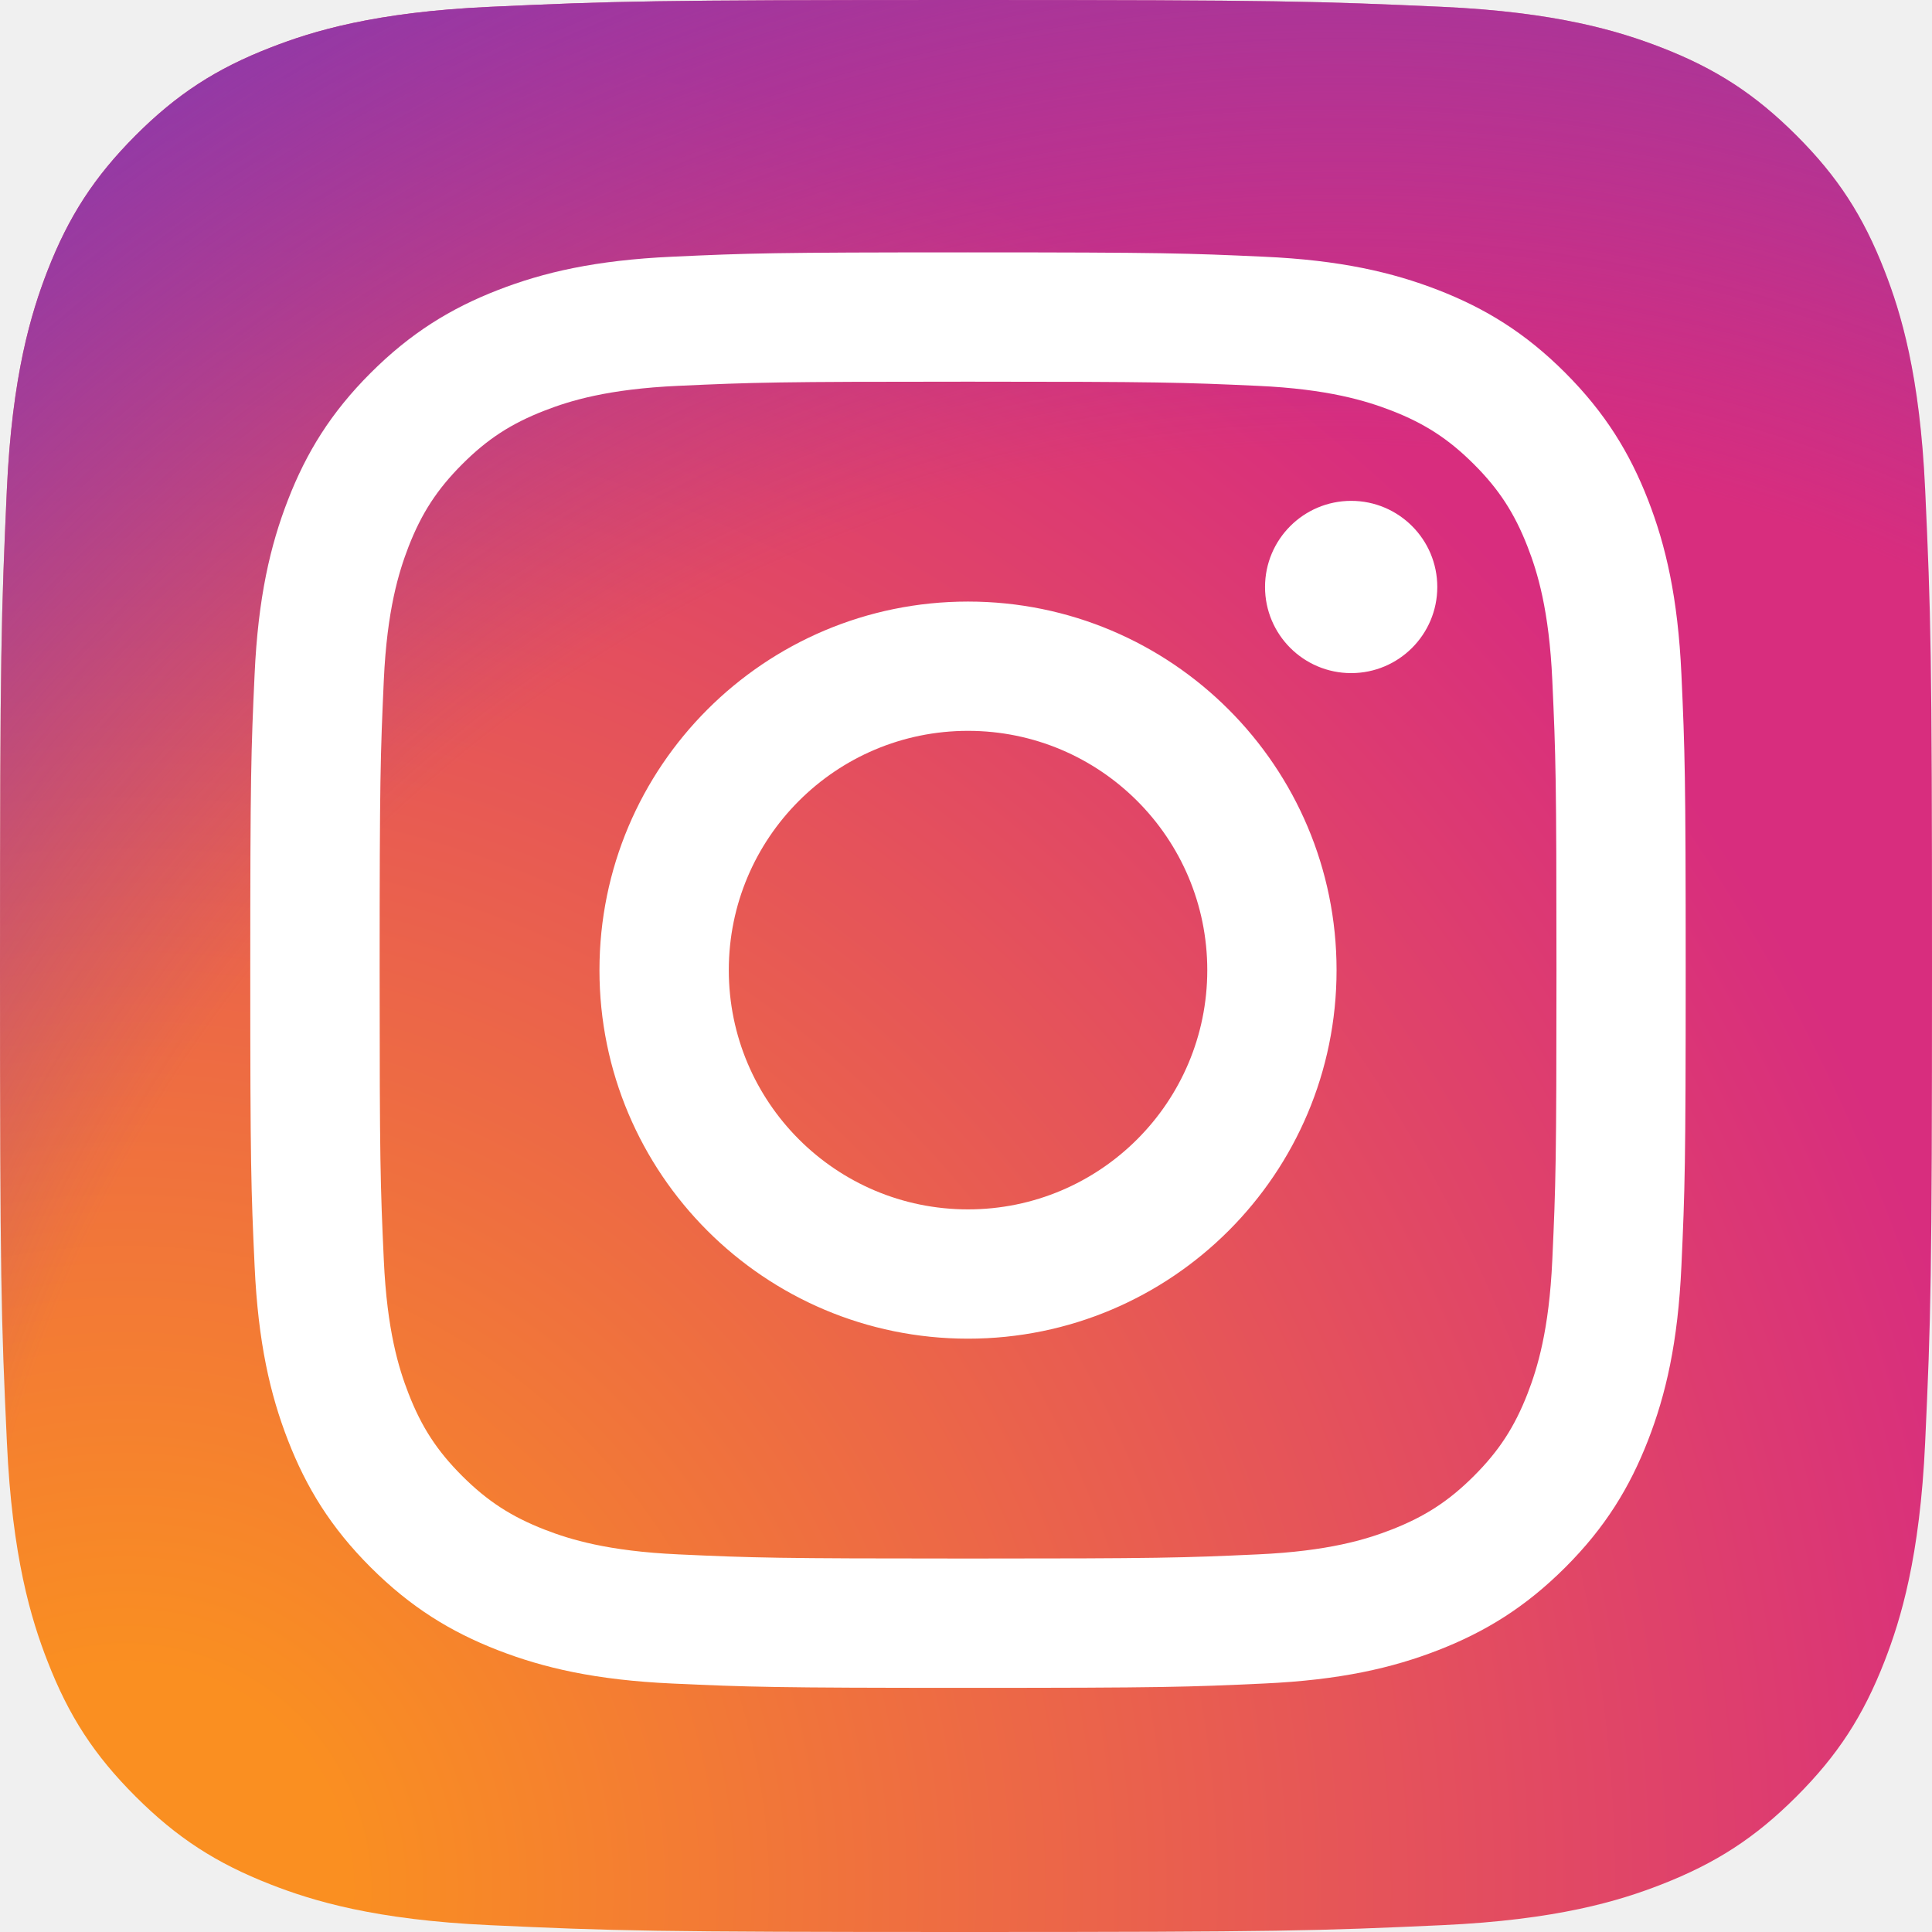
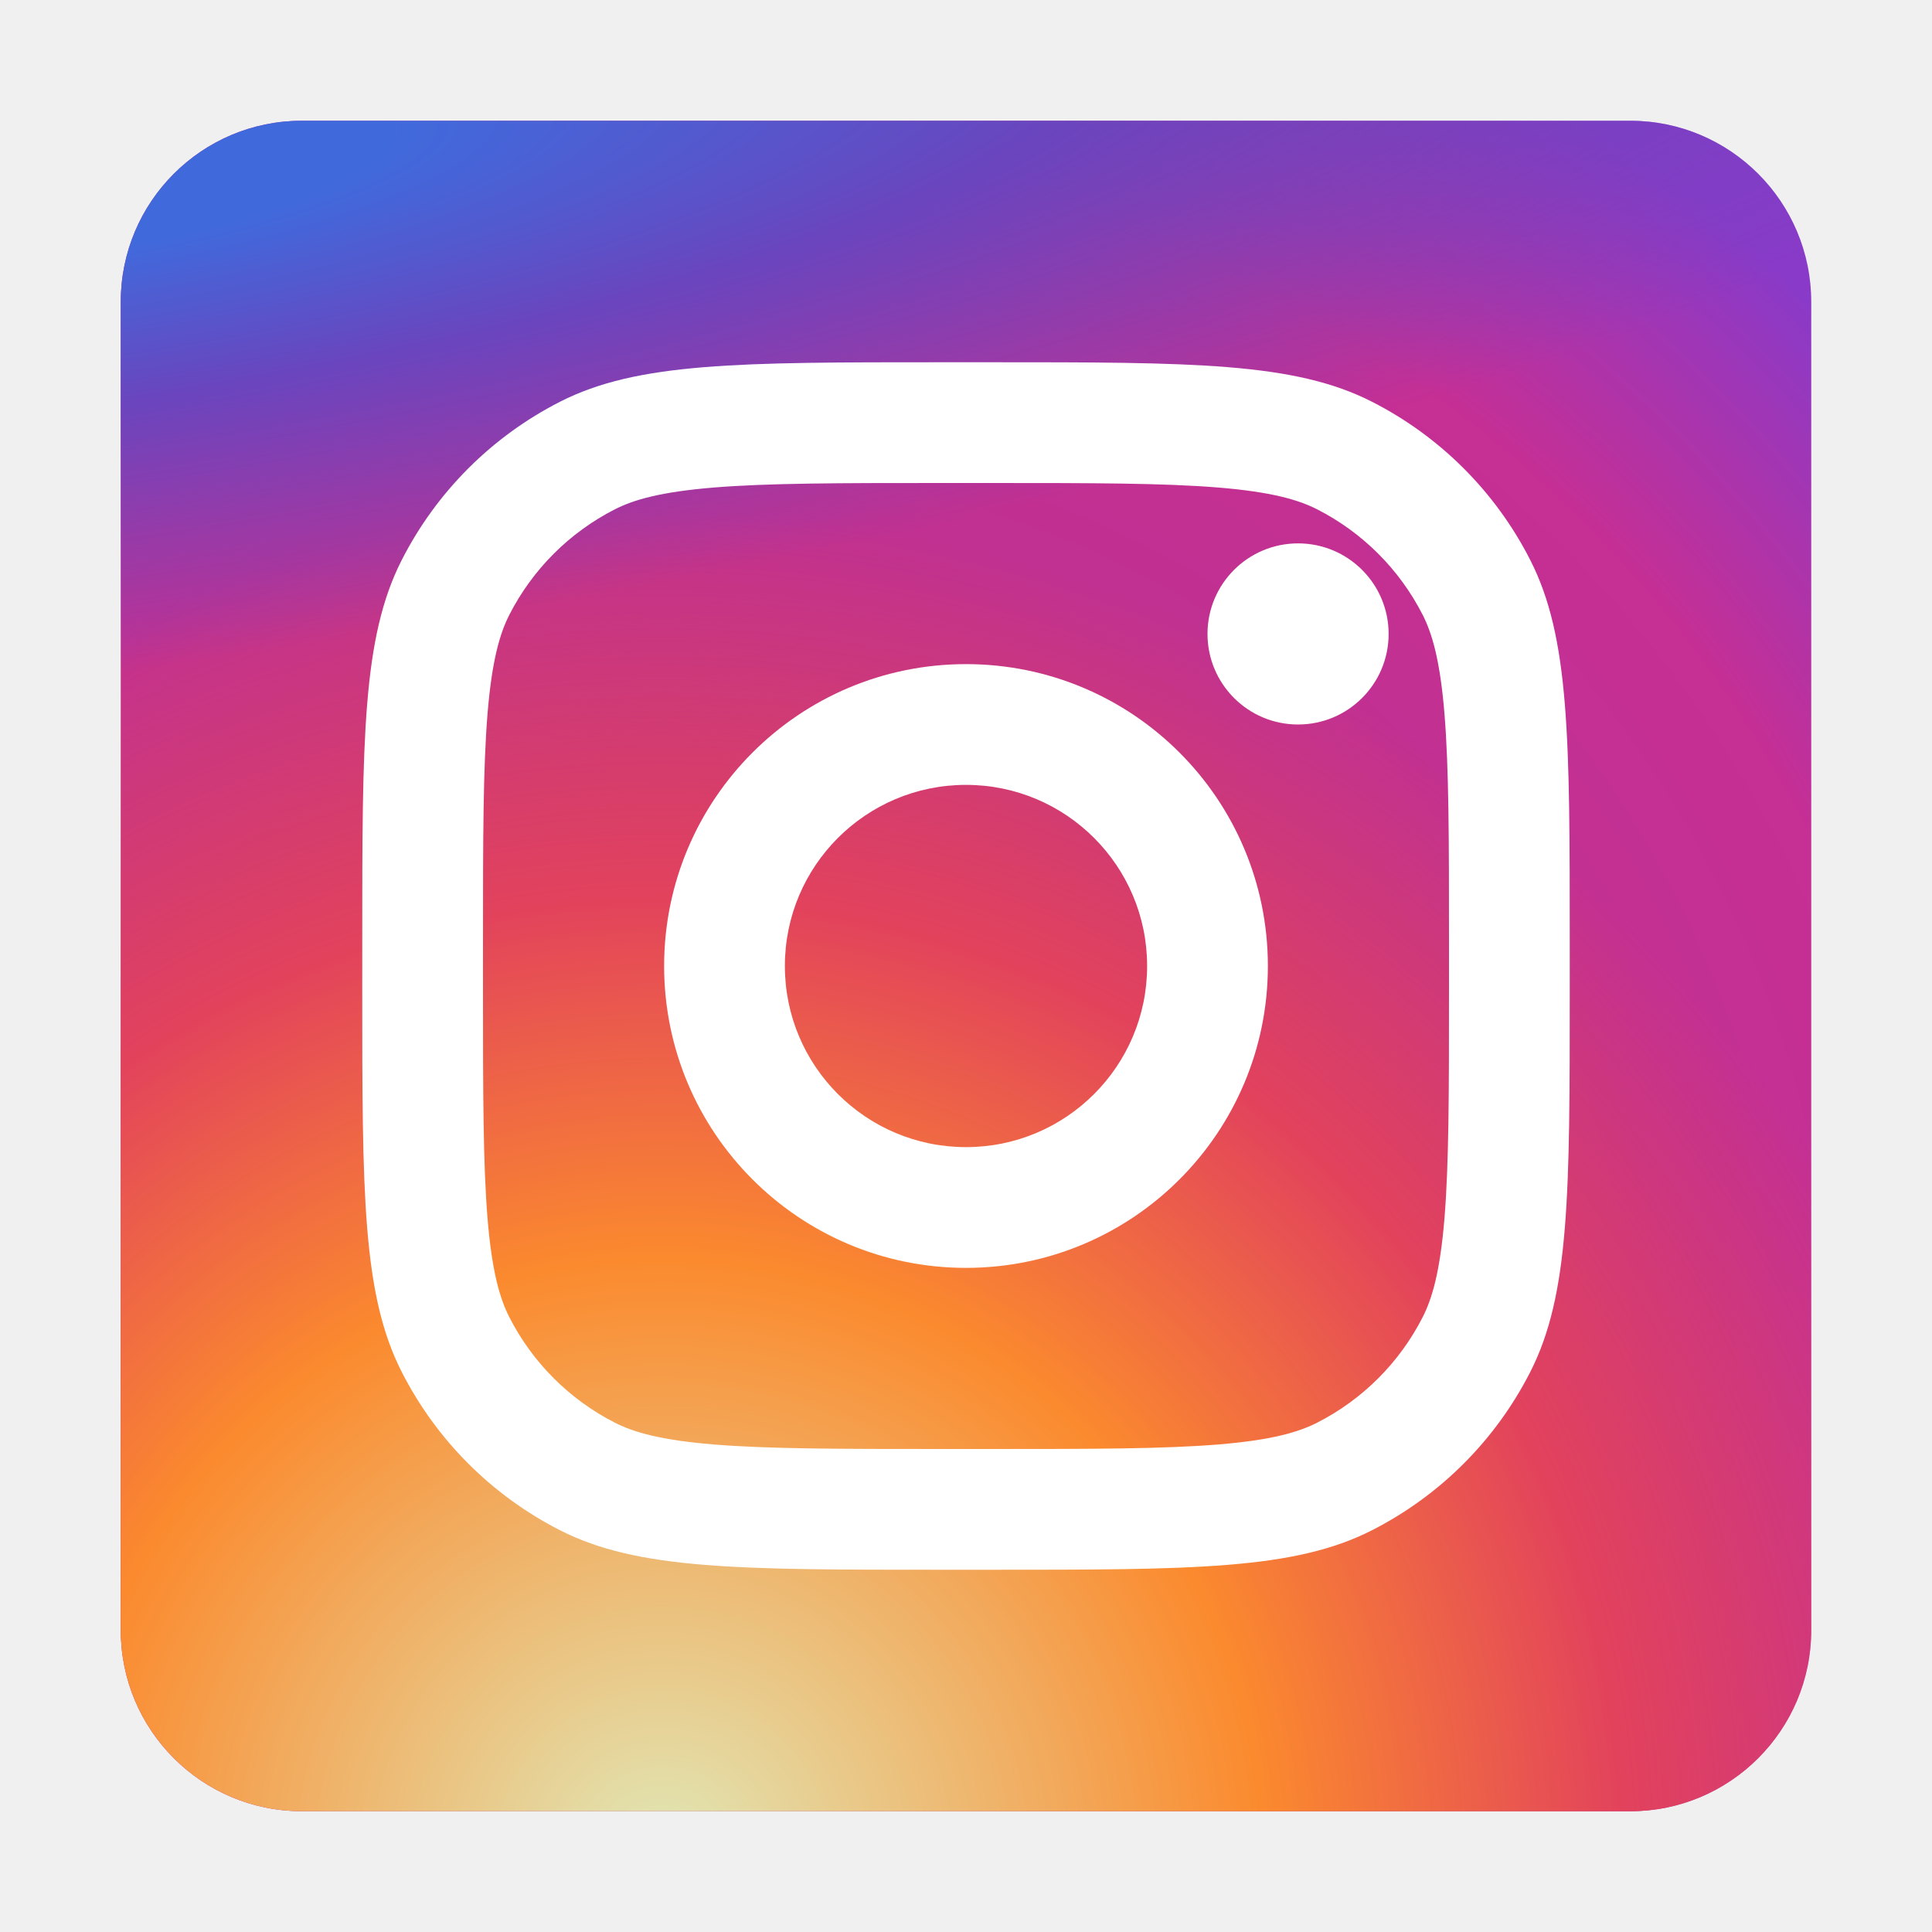
- <svg xmlns="http://www.w3.org/2000/svg" viewBox="2.842170943040401e-14 0 3364.7 3364.7" width="2500" height="2500">
+ <svg xmlns="http://www.w3.org/2000/svg" width="64" height="64" viewBox="0 0 64 64" fill="none">
+   <rect x="4" y="4" width="56" height="56" rx="6" fill="url(#paint0_radial_2_15976)" />
+   <rect x="4" y="4" width="56" height="56" rx="6" fill="url(#paint1_radial_2_15976)" />
+   <rect x="4" y="4" width="56" height="56" rx="6" fill="url(#paint2_radial_2_15976)" />
+   <path d="M46 21C46 22.657 44.657 24 43 24C41.343 24 40 22.657 40 21C40 19.343 41.343 18 43 18C44.657 18 46 19.343 46 21Z" fill="white" />
+   <path fill-rule="evenodd" clip-rule="evenodd" d="M32 42C37.523 42 42 37.523 42 32C42 26.477 37.523 22 32 22C26.477 22 22 26.477 22 32C22 37.523 26.477 42 32 42ZM32 38C35.314 38 38 35.314 38 32C38 28.686 35.314 26 32 26C28.686 26 26 28.686 26 32C26 35.314 28.686 38 32 38Z" fill="white" />
+   <path fill-rule="evenodd" clip-rule="evenodd" d="M12 31.2C12 24.479 12 21.119 13.308 18.552C14.458 16.294 16.294 14.458 18.552 13.308C21.119 12 24.479 12 31.2 12H32.8C39.521 12 42.881 12 45.448 13.308C47.706 14.458 49.542 16.294 50.692 18.552C52 21.119 52 24.479 52 31.2V32.8C52 39.521 52 42.881 50.692 45.448C49.542 47.706 47.706 49.542 45.448 50.692C42.881 52 39.521 52 32.8 52H31.2C24.479 52 21.119 52 18.552 50.692C16.294 49.542 14.458 47.706 13.308 45.448C12 42.881 12 39.521 12 32.8V31.2ZM31.2 16H32.8C36.226 16 38.556 16.003 40.356 16.15C42.109 16.294 43.006 16.553 43.632 16.872C45.137 17.639 46.361 18.863 47.128 20.368C47.447 20.994 47.706 21.89 47.85 23.644C47.997 25.445 48 27.774 48 31.2V32.8C48 36.226 47.997 38.556 47.85 40.356C47.706 42.109 47.447 43.006 47.128 43.632C46.361 45.137 45.137 46.361 43.632 47.128C43.006 47.447 42.109 47.706 40.356 47.85C38.556 47.997 36.226 48 32.8 48H31.2C27.774 48 25.445 47.997 23.644 47.85C21.89 47.706 20.994 47.447 20.368 47.128C18.863 46.361 17.639 45.137 16.872 43.632C16.553 43.006 16.294 42.109 16.15 40.356C16.003 38.556 16 36.226 16 32.8V31.2C16 27.774 16.003 25.445 16.15 23.644C16.294 21.89 16.553 20.994 16.872 20.368C17.639 18.863 18.863 17.639 20.368 16.872C20.994 16.553 21.89 16.294 23.644 16.15C25.445 16.003 27.774 16 31.2 16Z" fill="white" />
  <defs>
-     <radialGradient id="a" cx="217.76" cy="3290.99" r="4271.92" gradientUnits="userSpaceOnUse">
-       <stop offset=".09" stop-color="#fa8f21" />
-       <stop offset=".78" stop-color="#d82d7e" />
+     <radialGradient id="paint0_radial_2_15976" cx="0" cy="0" r="1" gradientUnits="userSpaceOnUse" gradientTransform="translate(24 46) rotate(-55.3758) scale(51.0392)">
+       <stop stop-color="#B13589" />
+       <stop offset="0.793" stop-color="#C62F94" />
+       <stop offset="1" stop-color="#8A3AC8" />
    </radialGradient>
-     <radialGradient id="b" cx="2330.61" cy="3182.95" r="3759.33" gradientUnits="userSpaceOnUse">
-       <stop offset=".64" stop-color="#8c3aaa" stop-opacity="0" />
-       <stop offset="1" stop-color="#8c3aaa" />
+     <radialGradient id="paint1_radial_2_15976" cx="0" cy="0" r="1" gradientUnits="userSpaceOnUse" gradientTransform="translate(22 62) rotate(-65.1363) scale(45.1885)">
+       <stop stop-color="#E0E8B7" />
+       <stop offset="0.445" stop-color="#FB8A2E" />
+       <stop offset="0.715" stop-color="#E2425C" />
+       <stop offset="1" stop-color="#E2425C" stop-opacity="0" />
+     </radialGradient>
+     <radialGradient id="paint2_radial_2_15976" cx="0" cy="0" r="1" gradientUnits="userSpaceOnUse" gradientTransform="translate(1 6) rotate(-8.1301) scale(77.7817 16.6367)">
+       <stop offset="0.157" stop-color="#406ADC" />
+       <stop offset="0.468" stop-color="#6A45BE" />
+       <stop offset="1" stop-color="#6A45BE" stop-opacity="0" />
    </radialGradient>
  </defs>
-   <path d="M853.2 3352.8c-200.1-9.1-308.8-42.4-381.1-70.6-95.8-37.3-164.1-81.7-236-153.5s-116.4-140.1-153.5-235.9c-28.2-72.3-61.5-181-70.6-381.1-10-216.3-12-281.2-12-829.2s2.2-612.8 11.9-829.3C21 653.1 54.5 544.6 82.5 472.1 119.8 376.3 164.3 308 236 236c71.8-71.8 140.1-116.4 236-153.5C544.3 54.3 653 21 853.1 11.9 1069.5 2 1134.5 0 1682.3 0c548 0 612.8 2.2 829.3 11.9 200.1 9.1 308.6 42.6 381.1 70.6 95.8 37.1 164.1 81.7 236 153.5s116.2 140.2 153.5 236c28.2 72.3 61.5 181 70.6 381.1 9.9 216.5 11.9 281.3 11.9 829.3 0 547.8-2 612.8-11.9 829.3-9.1 200.1-42.6 308.8-70.6 381.1-37.3 95.8-81.7 164.1-153.5 235.9s-140.2 116.2-236 153.5c-72.3 28.2-181 61.5-381.1 70.6-216.3 9.9-281.3 11.9-829.3 11.9-547.8 0-612.8-1.9-829.1-11.9" fill="url(#a)" />
-   <path d="M853.2 3352.8c-200.1-9.1-308.8-42.4-381.1-70.6-95.8-37.3-164.1-81.7-236-153.5s-116.4-140.1-153.5-235.9c-28.2-72.3-61.5-181-70.6-381.1-10-216.3-12-281.2-12-829.2s2.2-612.8 11.9-829.3C21 653.1 54.5 544.6 82.5 472.1 119.8 376.3 164.3 308 236 236c71.8-71.8 140.1-116.4 236-153.5C544.3 54.3 653 21 853.1 11.9 1069.5 2 1134.5 0 1682.3 0c548 0 612.8 2.2 829.3 11.9 200.1 9.1 308.6 42.6 381.1 70.6 95.8 37.1 164.1 81.7 236 153.5s116.2 140.2 153.5 236c28.2 72.3 61.5 181 70.6 381.1 9.9 216.5 11.9 281.3 11.9 829.3 0 547.8-2 612.8-11.9 829.3-9.1 200.1-42.6 308.8-70.6 381.1-37.3 95.8-81.7 164.1-153.5 235.9s-140.2 116.2-236 153.5c-72.3 28.2-181 61.5-381.1 70.6-216.3 9.9-281.3 11.9-829.3 11.9-547.8 0-612.8-1.9-829.1-11.9" fill="url(#b)" />
-   <path d="M1269.25 1689.52c0-230.11 186.49-416.7 416.6-416.7s416.7 186.59 416.7 416.7-186.59 416.7-416.7 416.7-416.6-186.59-416.6-416.7m-225.26 0c0 354.5 287.36 641.86 641.86 641.86s641.86-287.36 641.86-641.86-287.36-641.86-641.86-641.86S1044 1335 1044 1689.52m1159.13-667.31a150 150 0 1 0 150.06-149.94h-.06a150.07 150.07 0 0 0-150 149.94M1180.85 2707c-121.87-5.55-188.11-25.85-232.13-43-58.36-22.72-100-49.78-143.78-93.5s-70.88-85.32-93.5-143.68c-17.16-44-37.46-110.26-43-232.13-6.06-131.76-7.27-171.34-7.27-505.15s1.31-373.28 7.27-505.15c5.55-121.87 26-188 43-232.13 22.72-58.36 49.78-100 93.5-143.78s85.32-70.88 143.78-93.5c44-17.16 110.26-37.46 232.13-43 131.76-6.06 171.34-7.27 505-7.27S2059.13 666 2191 672c121.87 5.55 188 26 232.13 43 58.36 22.62 100 49.78 143.78 93.5s70.78 85.42 93.5 143.78c17.16 44 37.46 110.26 43 232.13 6.06 131.87 7.27 171.34 7.27 505.15s-1.21 373.28-7.27 505.15c-5.55 121.87-25.95 188.11-43 232.13-22.72 58.36-49.78 100-93.5 143.68s-85.42 70.78-143.78 93.5c-44 17.16-110.26 37.46-232.13 43-131.76 6.06-171.34 7.27-505.15 7.27s-373.28-1.21-505-7.27M1170.5 447.09c-133.07 6.06-224 27.16-303.41 58.06-82.19 31.91-151.86 74.72-221.43 144.18S533.39 788.47 501.48 870.76c-30.9 79.46-52 170.34-58.06 303.41-6.16 133.28-7.57 175.89-7.57 515.35s1.41 382.07 7.57 515.35c6.06 133.08 27.16 223.95 58.06 303.41 31.91 82.19 74.62 152 144.18 221.43s139.14 112.18 221.43 144.18c79.56 30.9 170.34 52 303.41 58.06 133.35 6.06 175.89 7.57 515.35 7.57s382.07-1.41 515.35-7.57c133.08-6.06 223.95-27.16 303.41-58.06 82.19-32 151.86-74.72 221.43-144.18s112.18-139.24 144.18-221.43c30.9-79.46 52.1-170.34 58.06-303.41 6.06-133.38 7.47-175.89 7.47-515.35s-1.41-382.07-7.47-515.35c-6.06-133.08-27.16-224-58.06-303.41-32-82.19-74.72-151.86-144.18-221.43s-139.24-112.27-221.33-144.18c-79.56-30.9-170.44-52.1-303.41-58.06-133.3-6.09-175.89-7.57-515.3-7.57s-382.1 1.41-515.45 7.57" fill="#fff" />
</svg>
